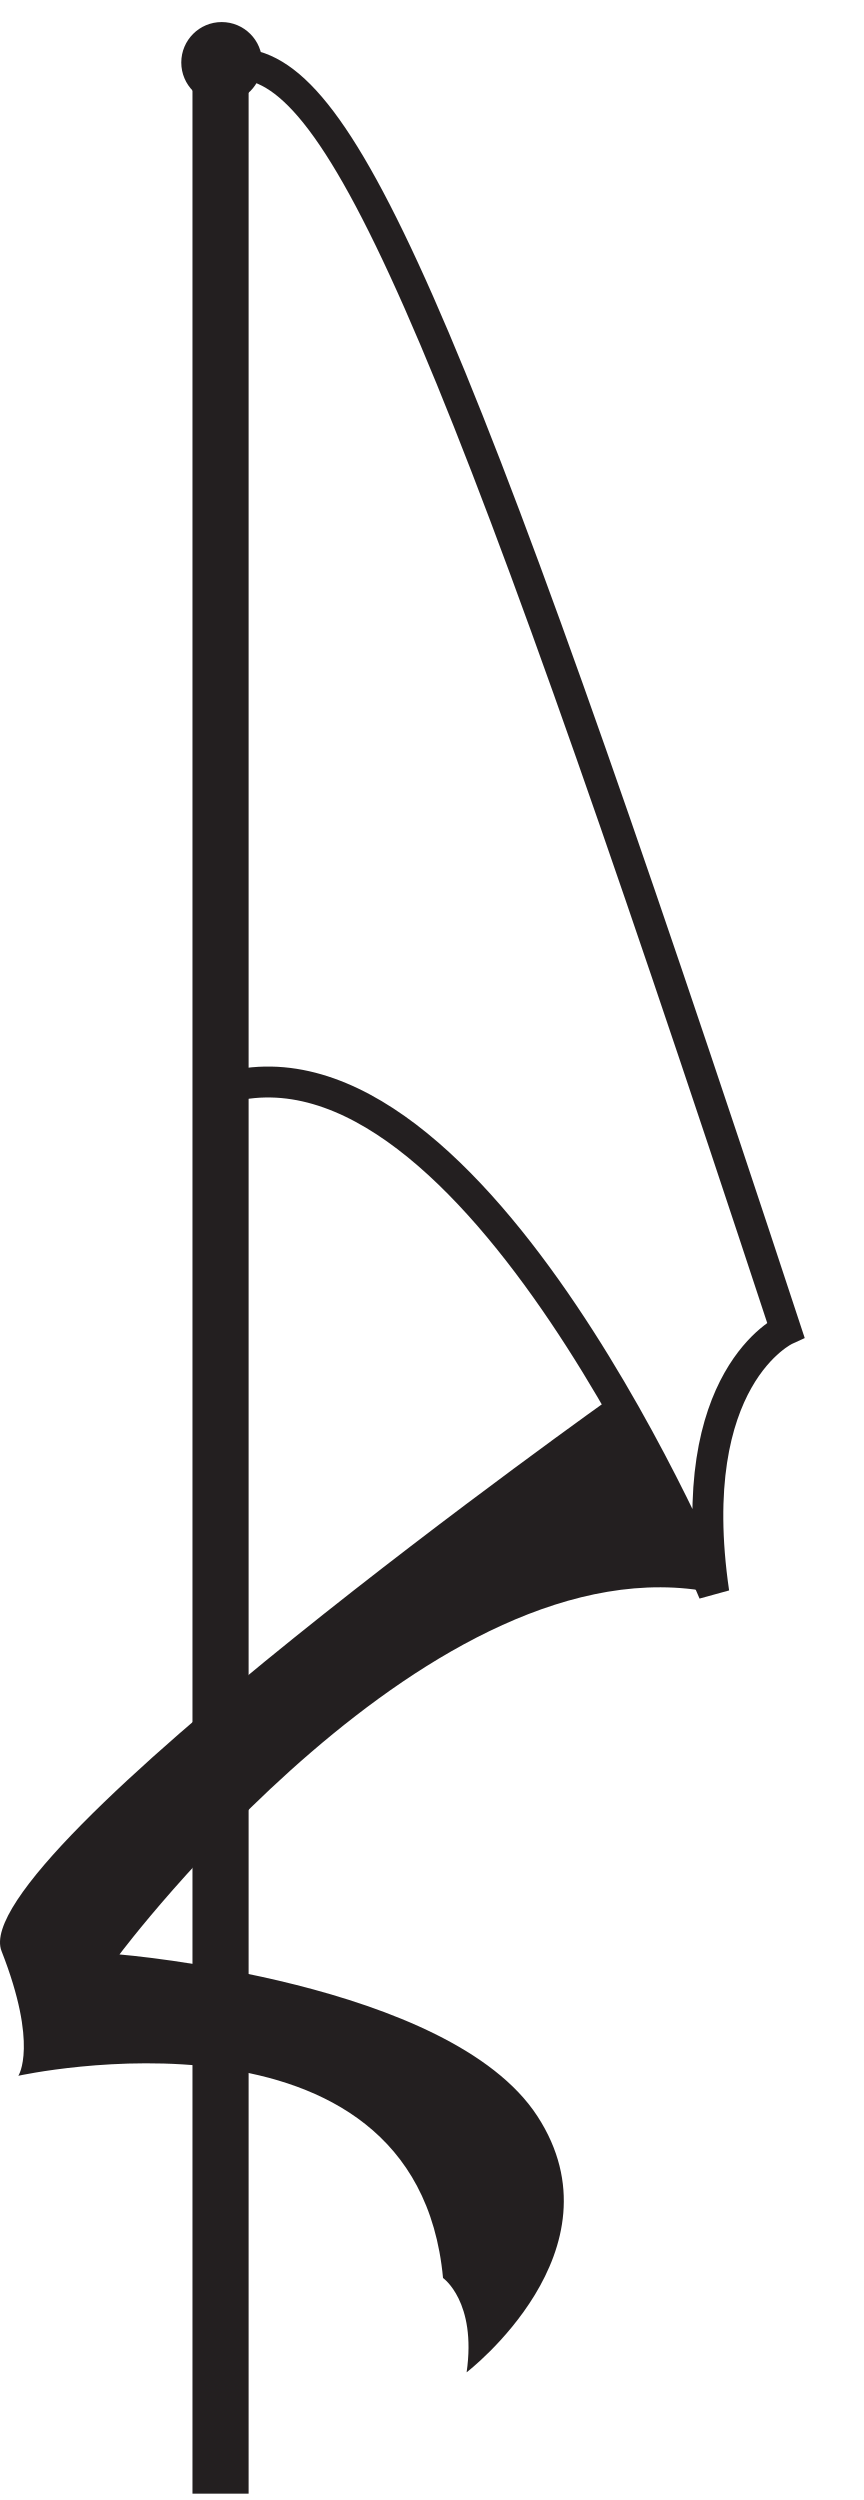
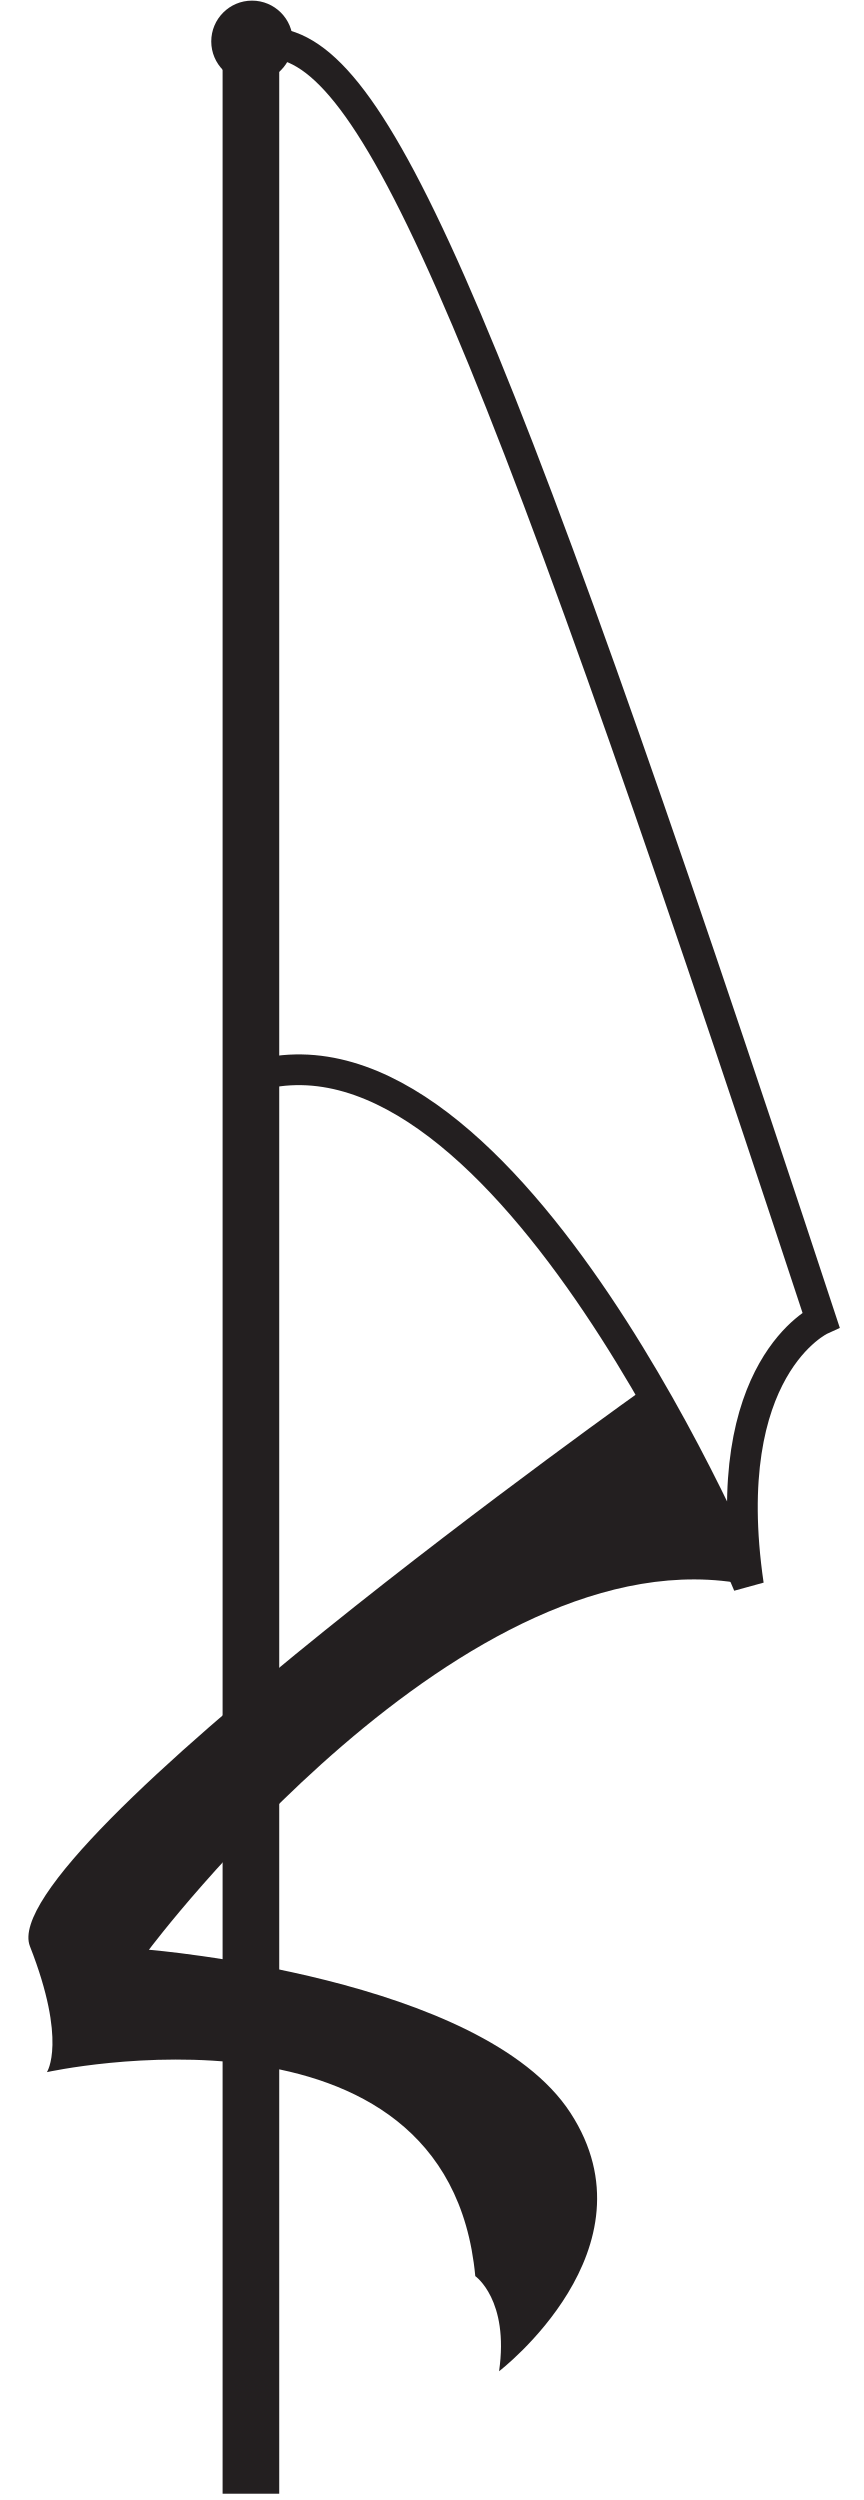
<svg xmlns="http://www.w3.org/2000/svg" id="dukeIcon" width="100%" height="100%" viewBox="0 0 38 110" version="1.1" xml:space="preserve" style="fill-rule:evenodd;clip-rule:evenodd;">
-   <g transform="matrix(2,0,0,2,10.3718,70.0776)">
-     <path d="M0,-33.639C2.225,-33.639 4.487,-28.917 12.1,-5.784C12.1,-5.784 9.825,-4.745 10.518,0C10.518,0 5.277,-12.68 -0.259,-11.098" style="fill:none;fill-rule:nonzero;stroke:rgb(35,31,32);stroke-width:0.68px;" />
-   </g>
-   <g transform="matrix(2,0,0,2,-820.643,-824.279)">
-     <rect x="414.556" y="412.921" width="1.235" height="54.079" style="fill:rgb(35,31,32);" />
-   </g>
-   <g transform="matrix(2,0,0,2,27.0554,104.382)">
-     <path d="M0,-21.502C0,-21.502 -14.311,-11.344 -13.494,-9.268C-12.679,-7.191 -13.124,-6.524 -13.124,-6.524C-13.124,-6.524 -4.374,-8.453 -3.781,-2.075C-3.781,-2.075 -3.039,-1.557 -3.262,0C-3.262,0 0.223,-2.669 -1.705,-5.635C-3.633,-8.601 -10.899,-9.193 -10.899,-9.193C-10.899,-9.193 -4.003,-18.413 2.176,-17.152C1.458,-18.784 0,-21.502 0,-21.502" style="fill:rgb(35,31,32);fill-rule:nonzero;" />
-   </g>
-   <g transform="matrix(0,-2,-2,0,9.75399,0.972589)">
-     <path d="M-0.889,-0.89C-1.38,-0.89 -1.78,-0.492 -1.78,0C-1.78,0.491 -1.38,0.889 -0.889,0.889C-0.398,0.889 0.001,0.491 0.001,0C0.001,-0.492 -0.398,-0.89 -0.889,-0.89" style="fill:rgb(35,31,32);fill-rule:nonzero;" />
+   <g transform="matrix(1,0,0,1,1.24988,0)">
+     <g transform="matrix(2.01735,0,0,2.01735,10.4617,69.7338)">
+       <path d="M0,-33.639C2.225,-33.639 4.487,-28.917 12.1,-5.784C12.1,-5.784 9.825,-4.745 10.518,0C10.518,0 5.277,-12.68 -0.259,-11.098" style="fill:none;fill-rule:nonzero;stroke:rgb(35,31,32);stroke-width:0.67px;" />
+     </g>
+     <g transform="matrix(2.01735,0,0,2.01735,-827.76,-832.379)">
+       <rect x="414.556" y="412.921" width="1.235" height="54.079" style="fill:rgb(35,31,32);" />
+     </g>
+     <g transform="matrix(2.01735,0,0,2.01735,27.29,104.335)">
+       <path d="M0,-21.502C0,-21.502 -14.311,-11.344 -13.494,-9.268C-12.679,-7.191 -13.124,-6.524 -13.124,-6.524C-13.124,-6.524 -4.374,-8.453 -3.781,-2.075C-3.781,-2.075 -3.039,-1.557 -3.262,0C-3.262,0 0.223,-2.669 -1.705,-5.635C-3.633,-8.601 -10.899,-9.193 -10.899,-9.193C-10.899,-9.193 -4.003,-18.413 2.176,-17.152C1.458,-18.784 0,-21.502 0,-21.502" style="fill:rgb(35,31,32);fill-rule:nonzero;" />
+     </g>
+     <g transform="matrix(0,-2.01735,-2.01735,0,9.83858,0.0294636)">
+       <path d="M-0.889,-0.89C-1.38,-0.89 -1.78,-0.492 -1.78,0C-1.78,0.491 -1.38,0.889 -0.889,0.889C-0.398,0.889 0.001,0.491 0.001,0C0.001,-0.492 -0.398,-0.89 -0.889,-0.89" style="fill:rgb(35,31,32);fill-rule:nonzero;" />
+     </g>
  </g>
</svg>
